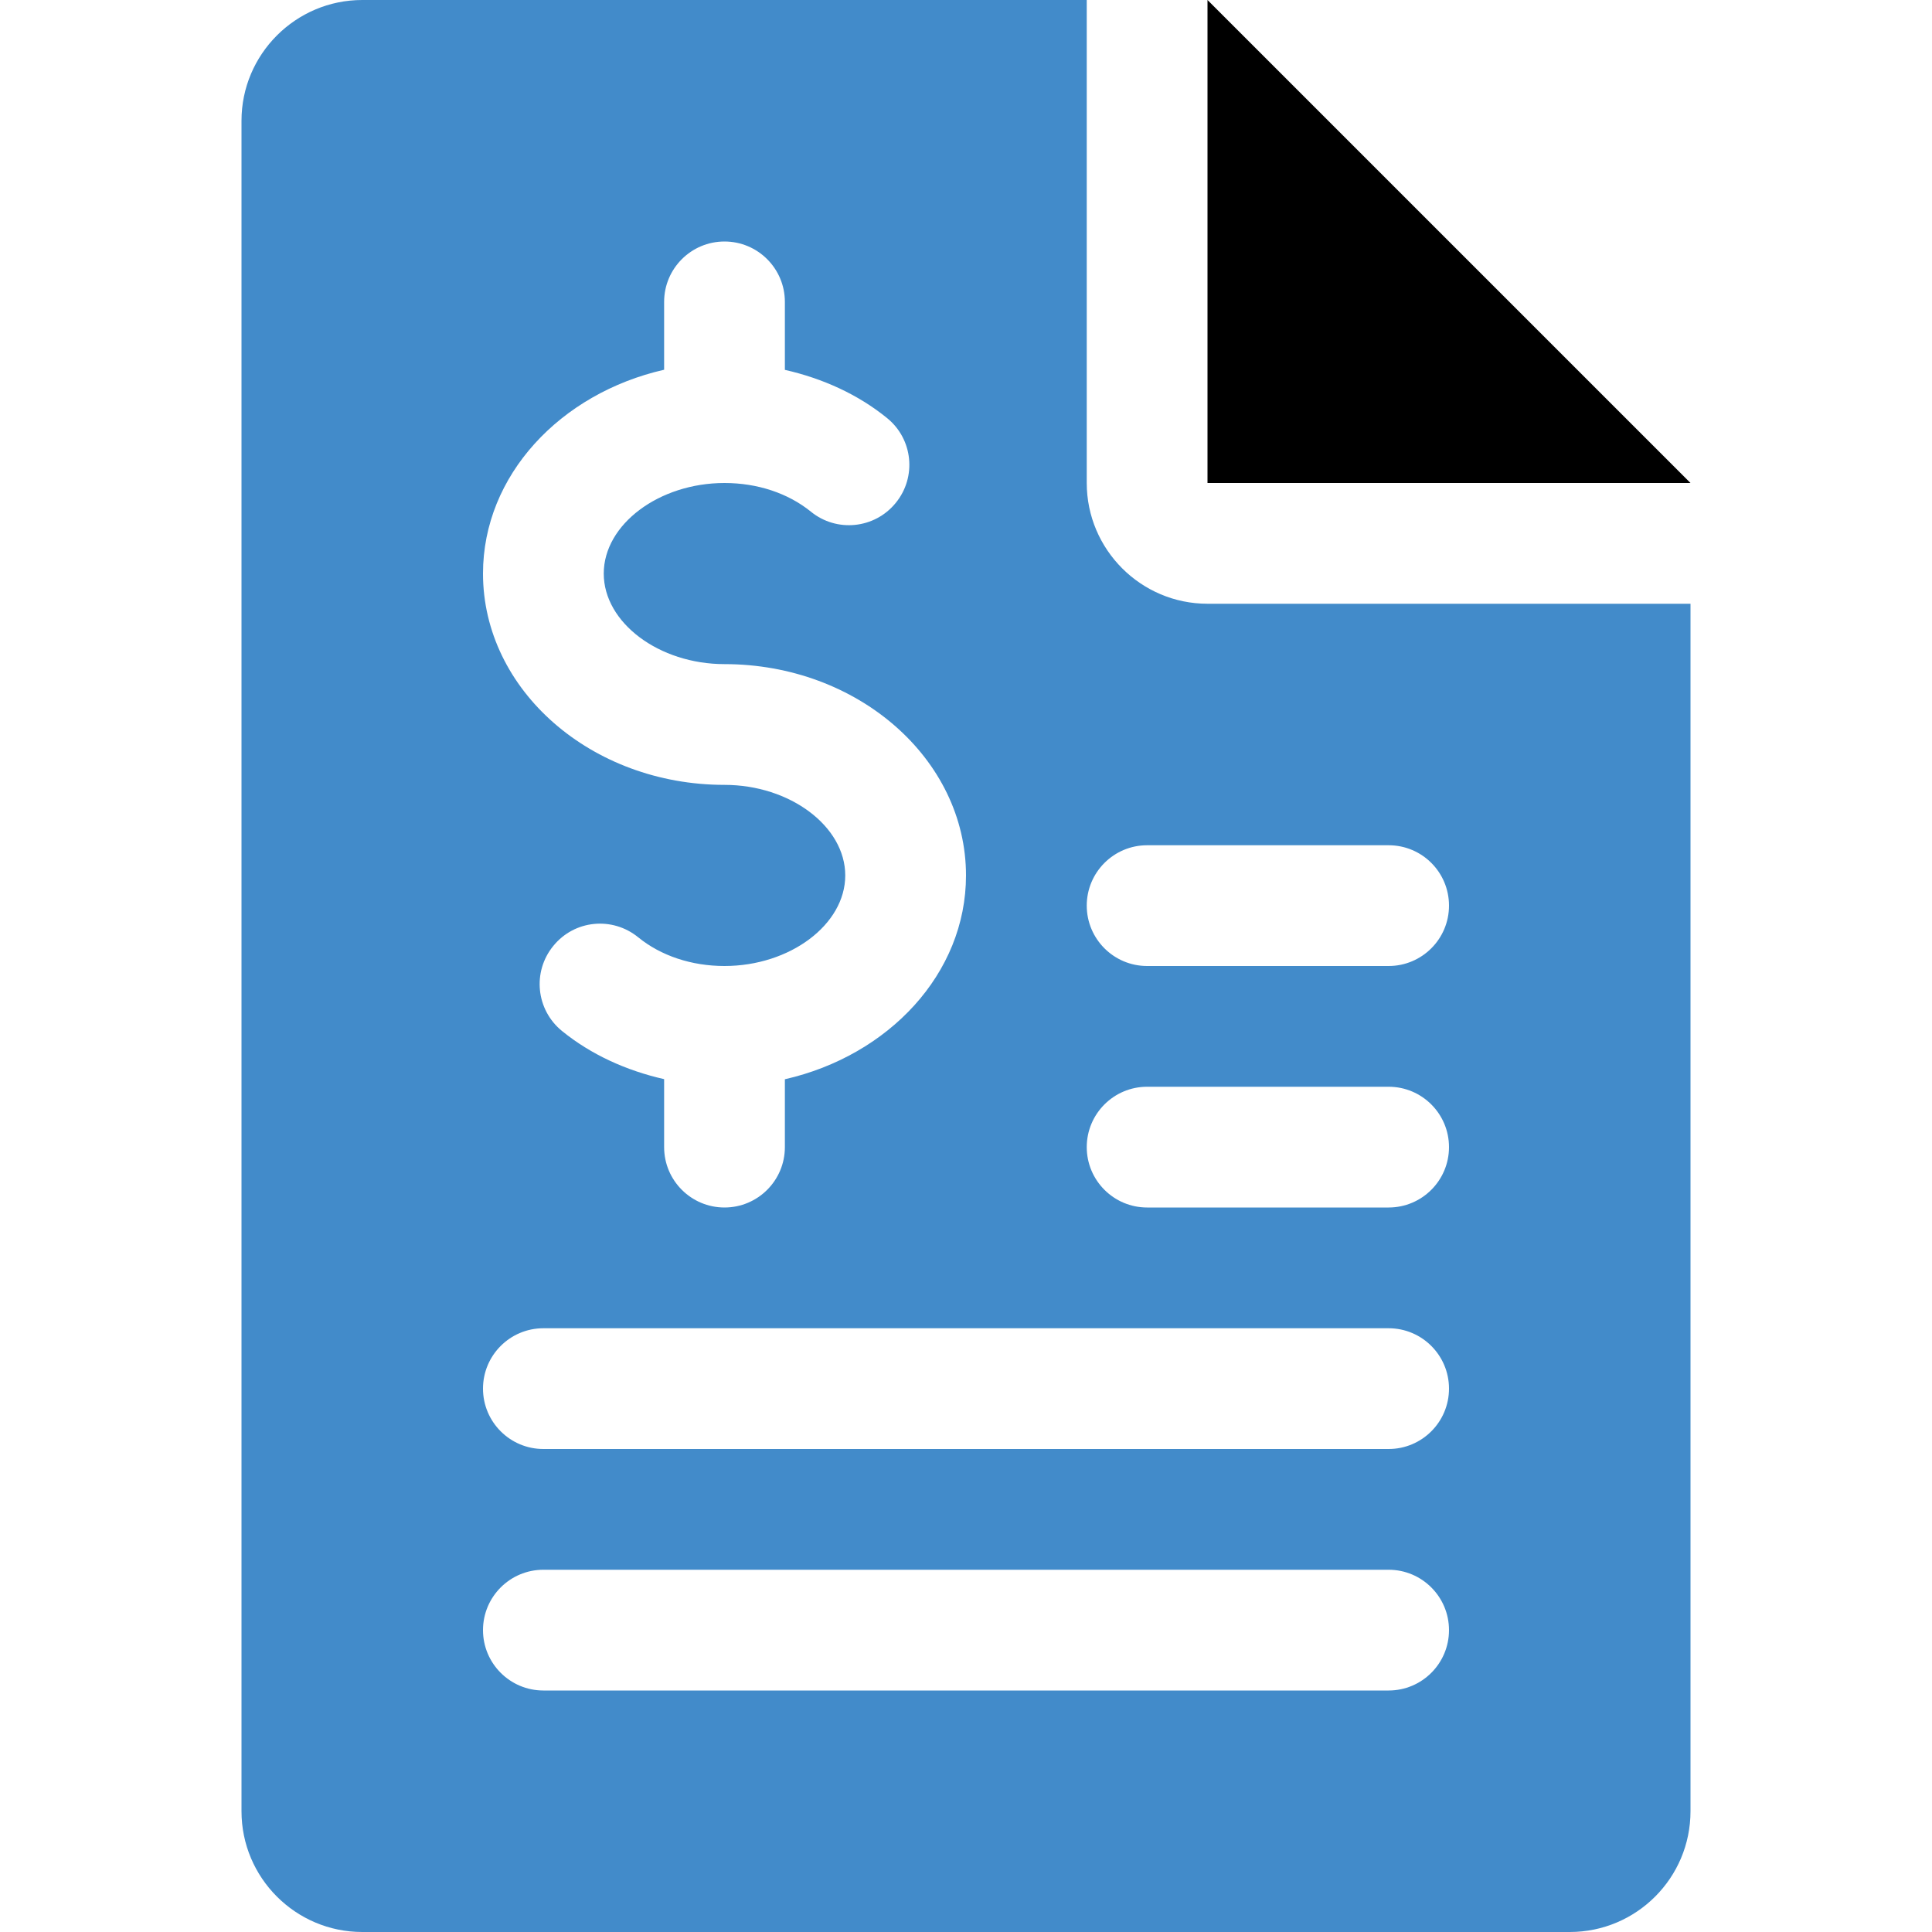
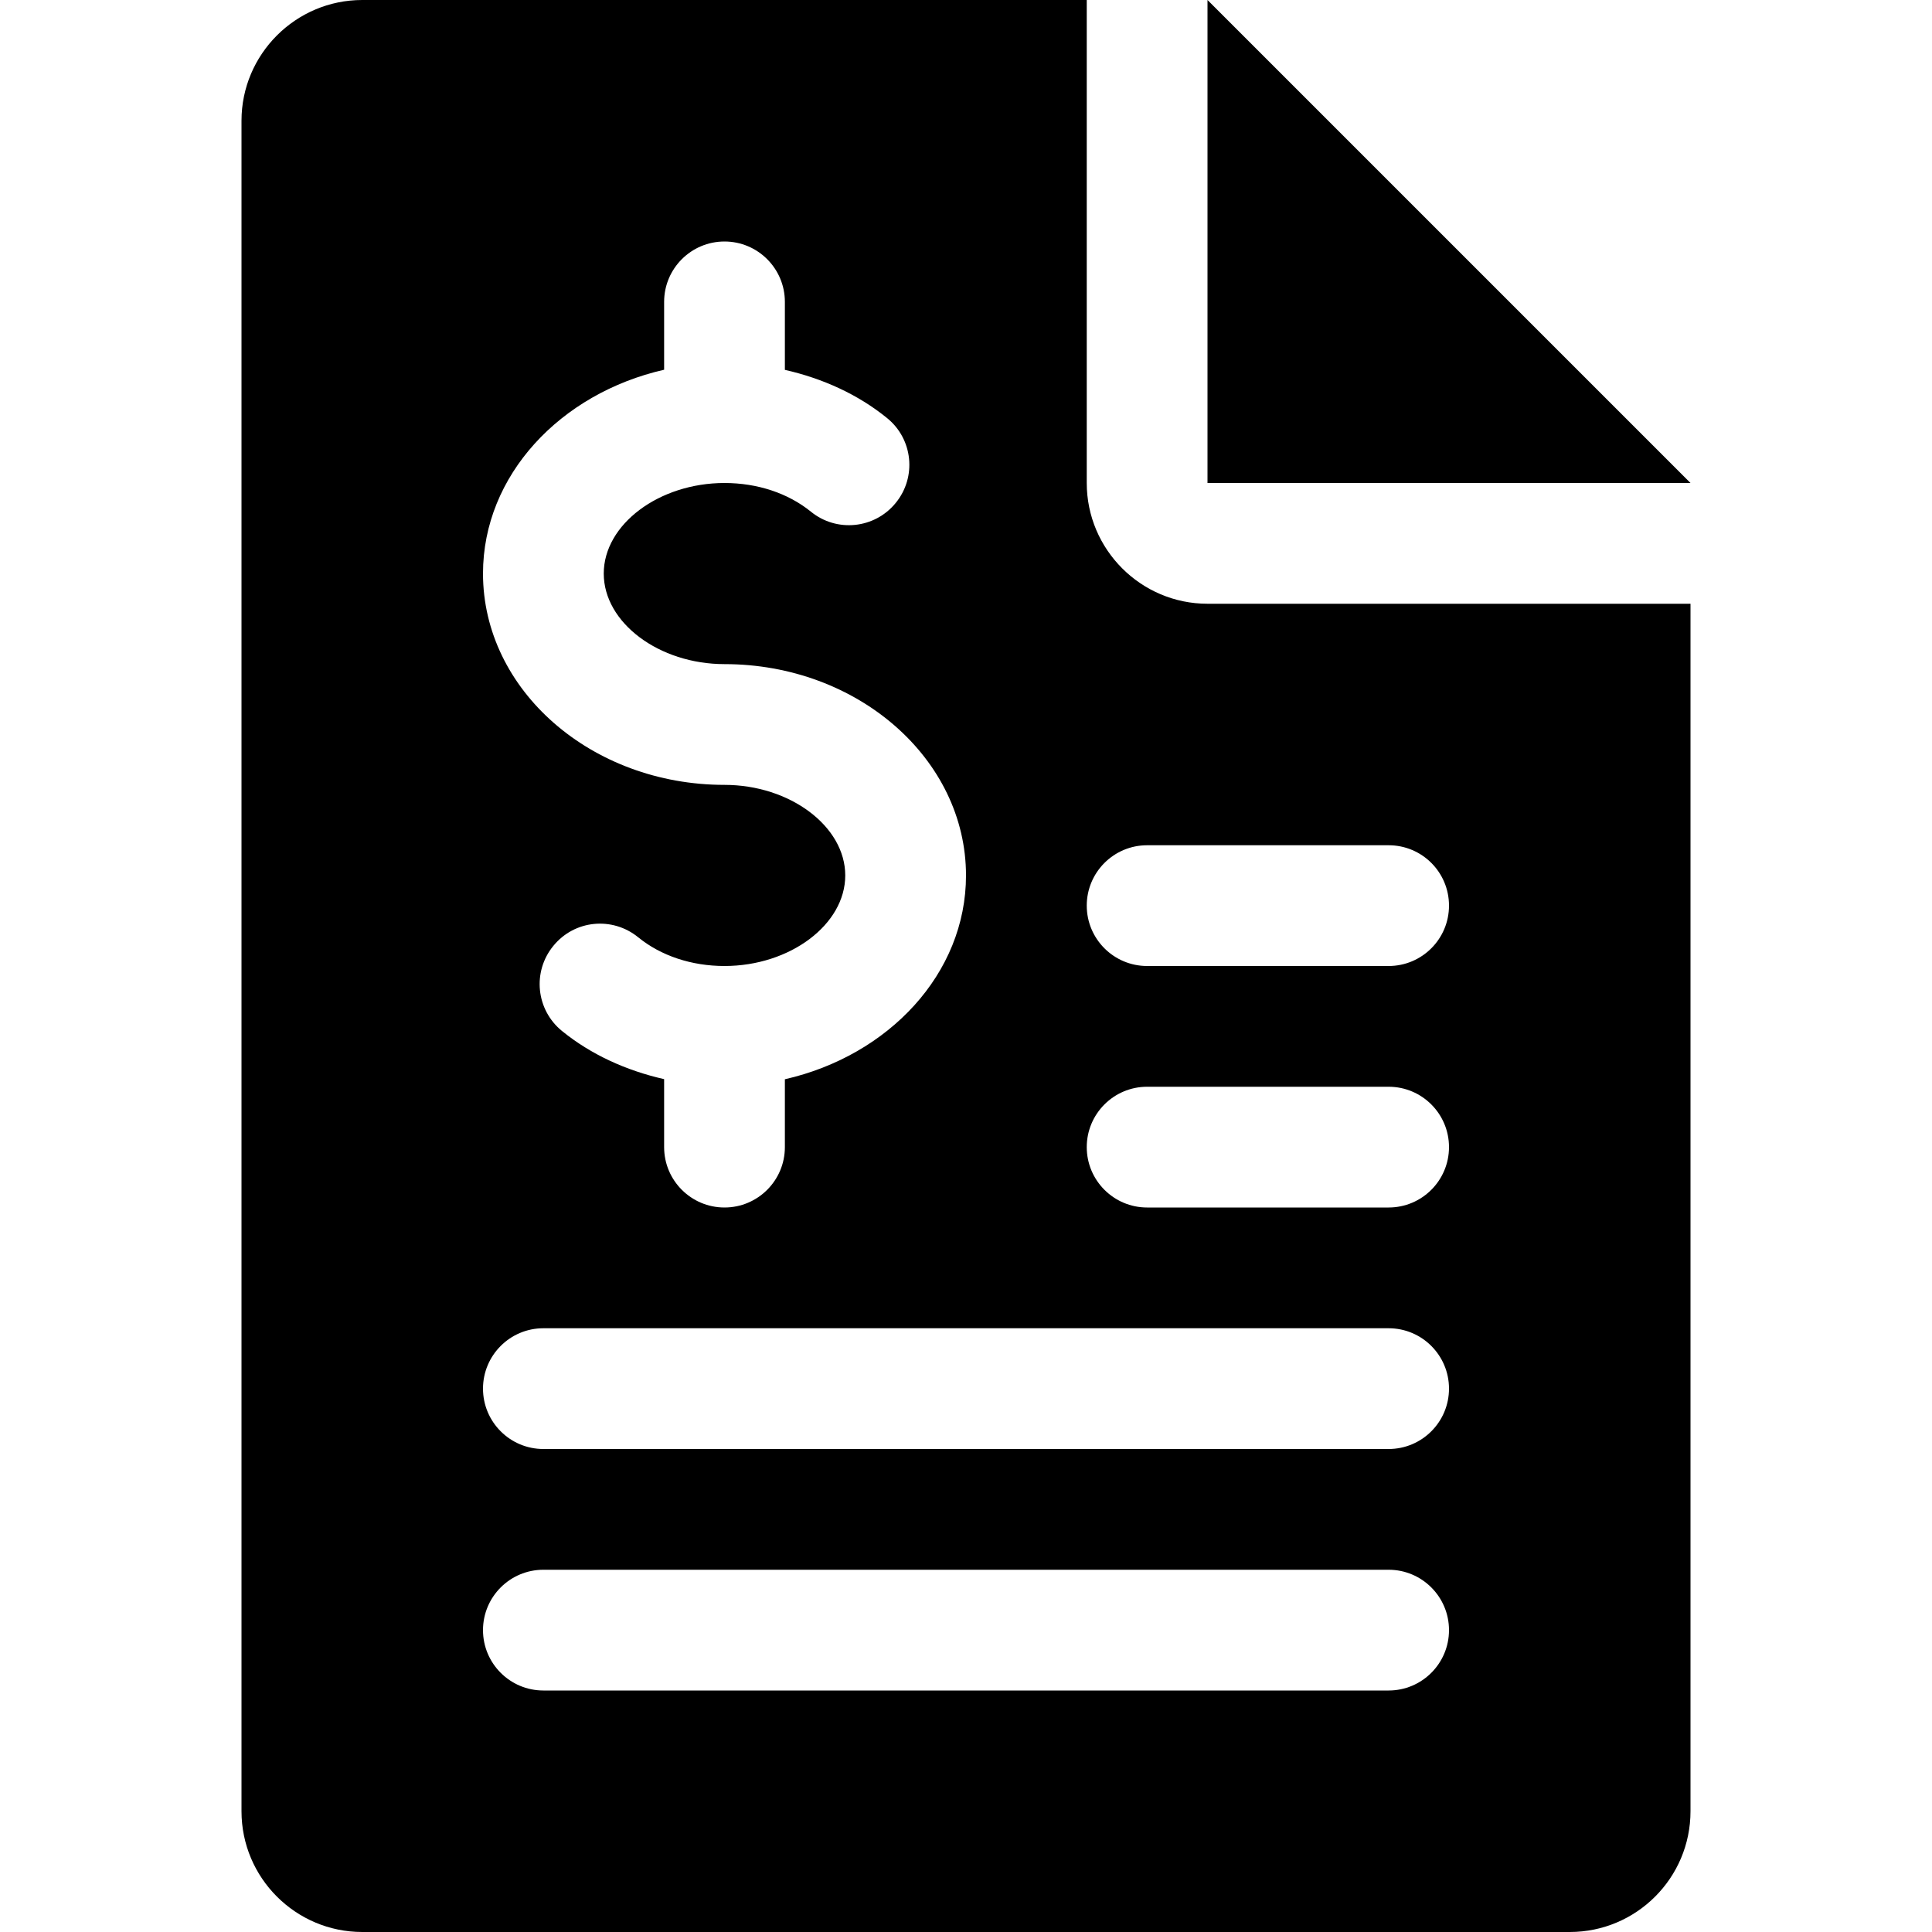
<svg xmlns="http://www.w3.org/2000/svg" version="1.1" id="Capa_1" x="0px" y="0px" viewBox="0 0 512 512" style="enable-background:new 0 0 512 512;" xml:space="preserve">
-   <style type="text/css">
- 	 path{fill:#428BCA;}
- 	 </style>
  <g>
    <g>
      <polygon points="320,0 320,128 448,128   " />
    </g>
  </g>
  <g>
    <g>
      <path d="M320,160c-17.632,0-32-14.368-32-32V0H96C78.368,0,64,14.368,64,32v448c0,17.664,14.368,32,32,32h320    c17.664,0,32-14.336,32-32V160H320z M176,97.984V80c0-8.832,7.168-16,16-16c8.832,0,16,7.168,16,16v18.016    c10.016,2.272,19.36,6.496,27.072,12.768c6.88,5.568,7.904,15.648,2.304,22.496c-5.6,6.88-15.68,7.872-22.496,2.304    C208.832,130.688,200.704,128,192,128c-17.344,0-32,10.976-32,24s14.656,24,32,24c35.296,0,64,25.12,64,56    c0,26.016-20.48,47.744-48,54.016V304c0,8.832-7.168,16-16,16c-8.832,0-16-7.168-16-16v-18.016    c-10.016-2.272-19.36-6.496-27.072-12.768c-6.88-5.6-7.904-15.68-2.304-22.528c5.6-6.912,15.648-7.872,22.496-2.304    C175.168,253.312,183.296,256,192,256c17.344,0,32-10.976,32-24s-14.656-24-32-24c-35.296,0-64-25.12-64-56    C128,125.984,148.48,104.256,176,97.984z M368,448H144c-8.832,0-16-7.168-16-16c0-8.832,7.168-16,16-16h224    c8.832,0,16,7.168,16,16C384,440.832,376.832,448,368,448z M368,384H144c-8.832,0-16-7.168-16-16c0-8.832,7.168-16,16-16h224    c8.832,0,16,7.168,16,16C384,376.832,376.832,384,368,384z M368,320h-64c-8.832,0-16-7.168-16-16c0-8.832,7.168-16,16-16h64    c8.832,0,16,7.168,16,16C384,312.832,376.832,320,368,320z M368,256h-64c-8.832,0-16-7.168-16-16c0-8.832,7.168-16,16-16h64    c8.832,0,16,7.136,16,16C384,248.832,376.832,256,368,256z" />
    </g>
  </g>
  <g>
</g>
  <g>
</g>
  <g>
</g>
  <g>
</g>
  <g>
</g>
  <g>
</g>
  <g>
</g>
  <g>
</g>
  <g>
</g>
  <g>
</g>
  <g>
</g>
  <g>
</g>
  <g>
</g>
  <g>
</g>
  <g>
</g>
</svg>
